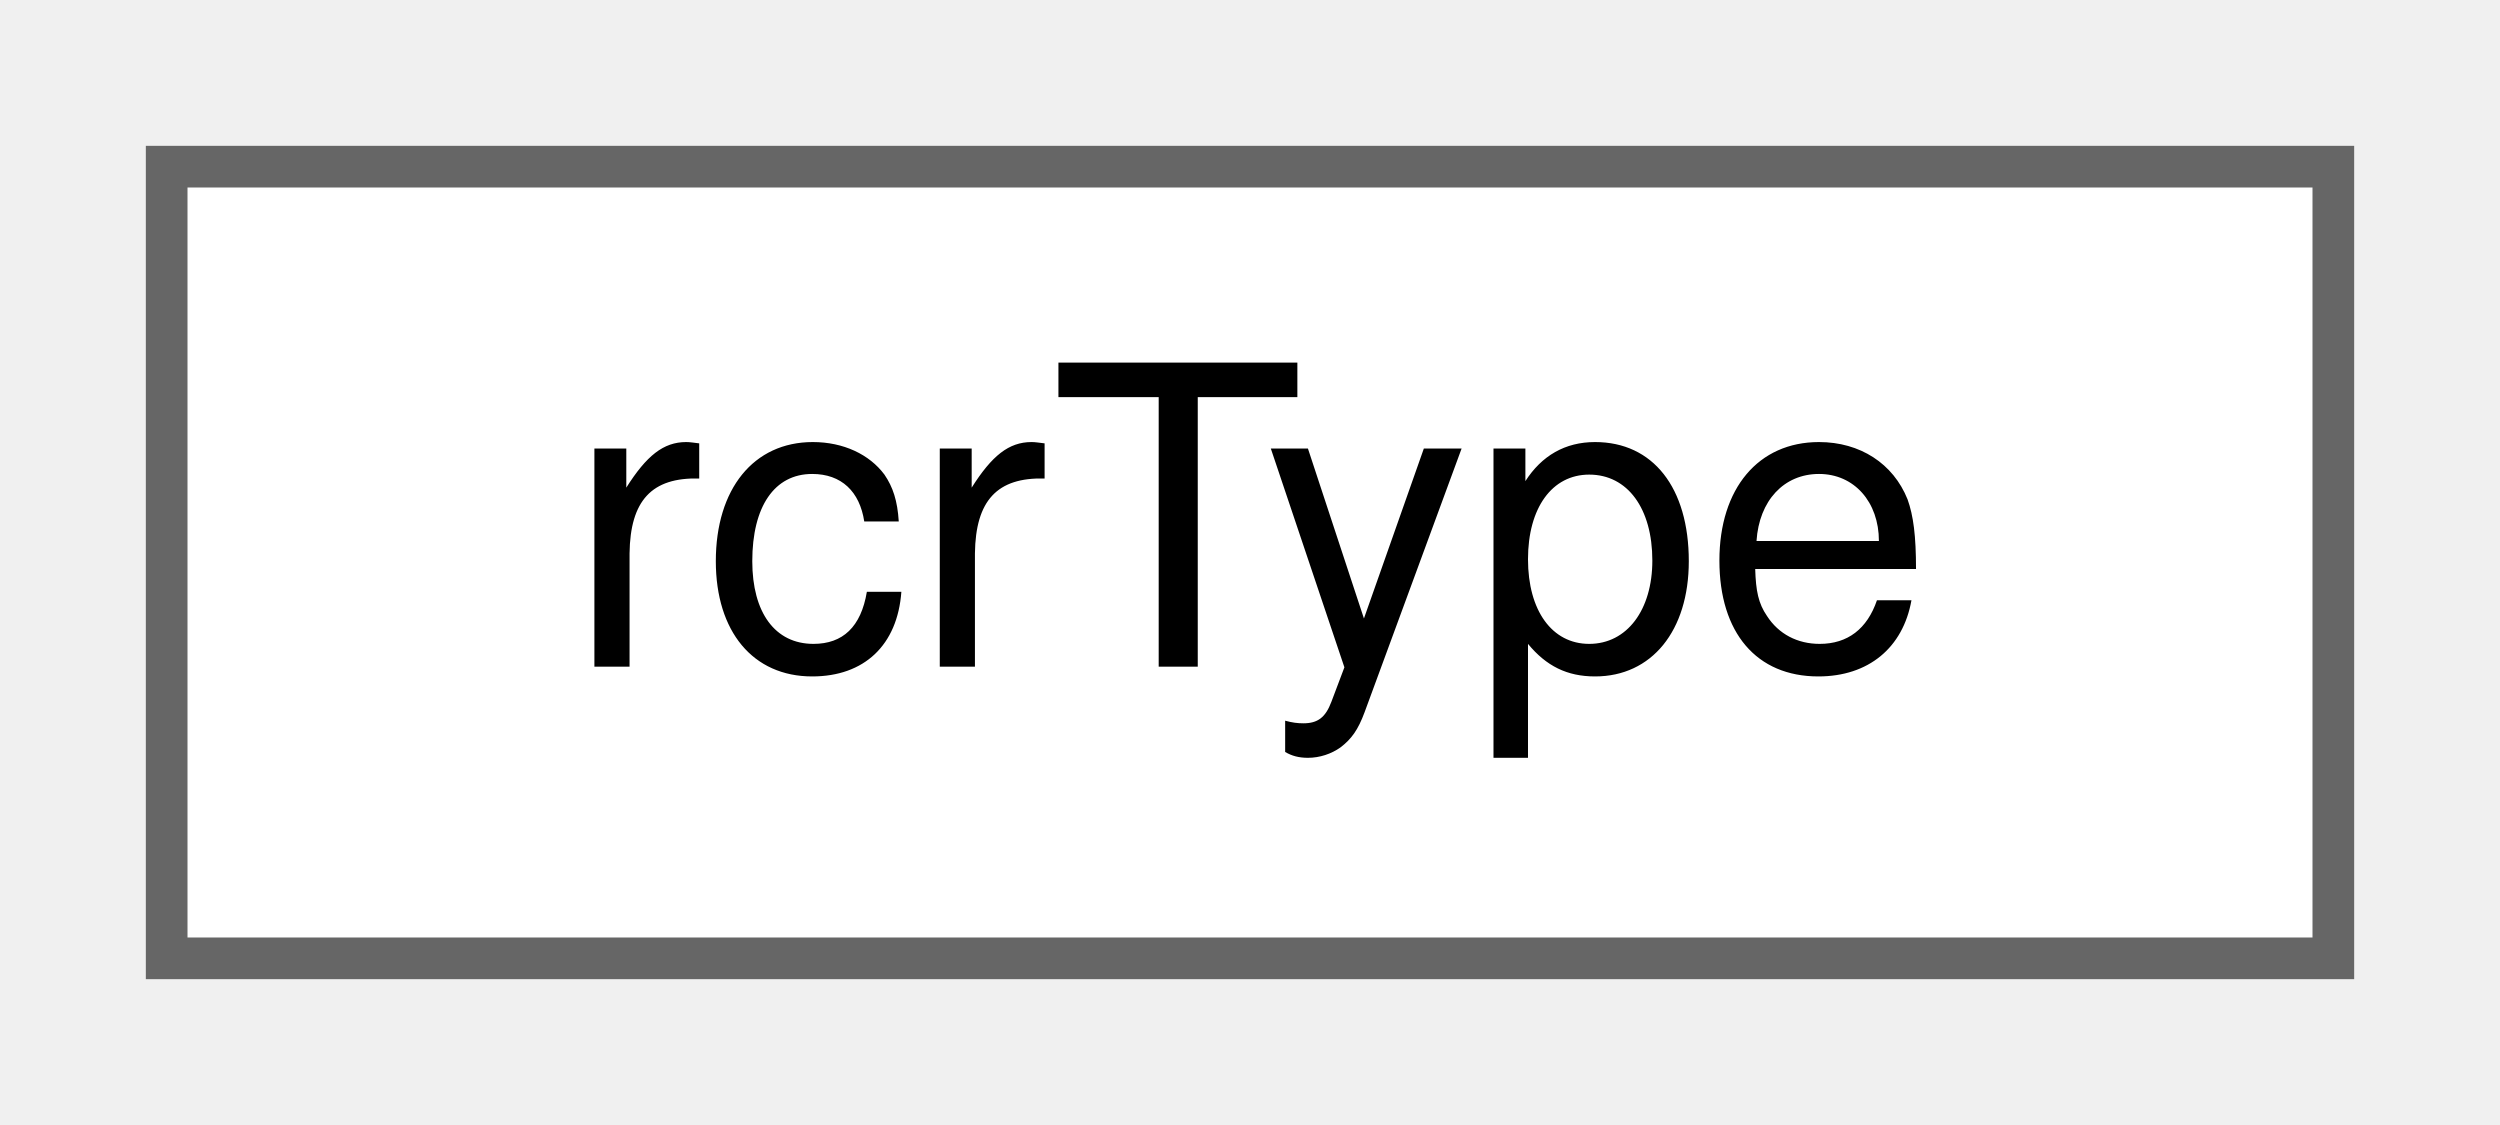
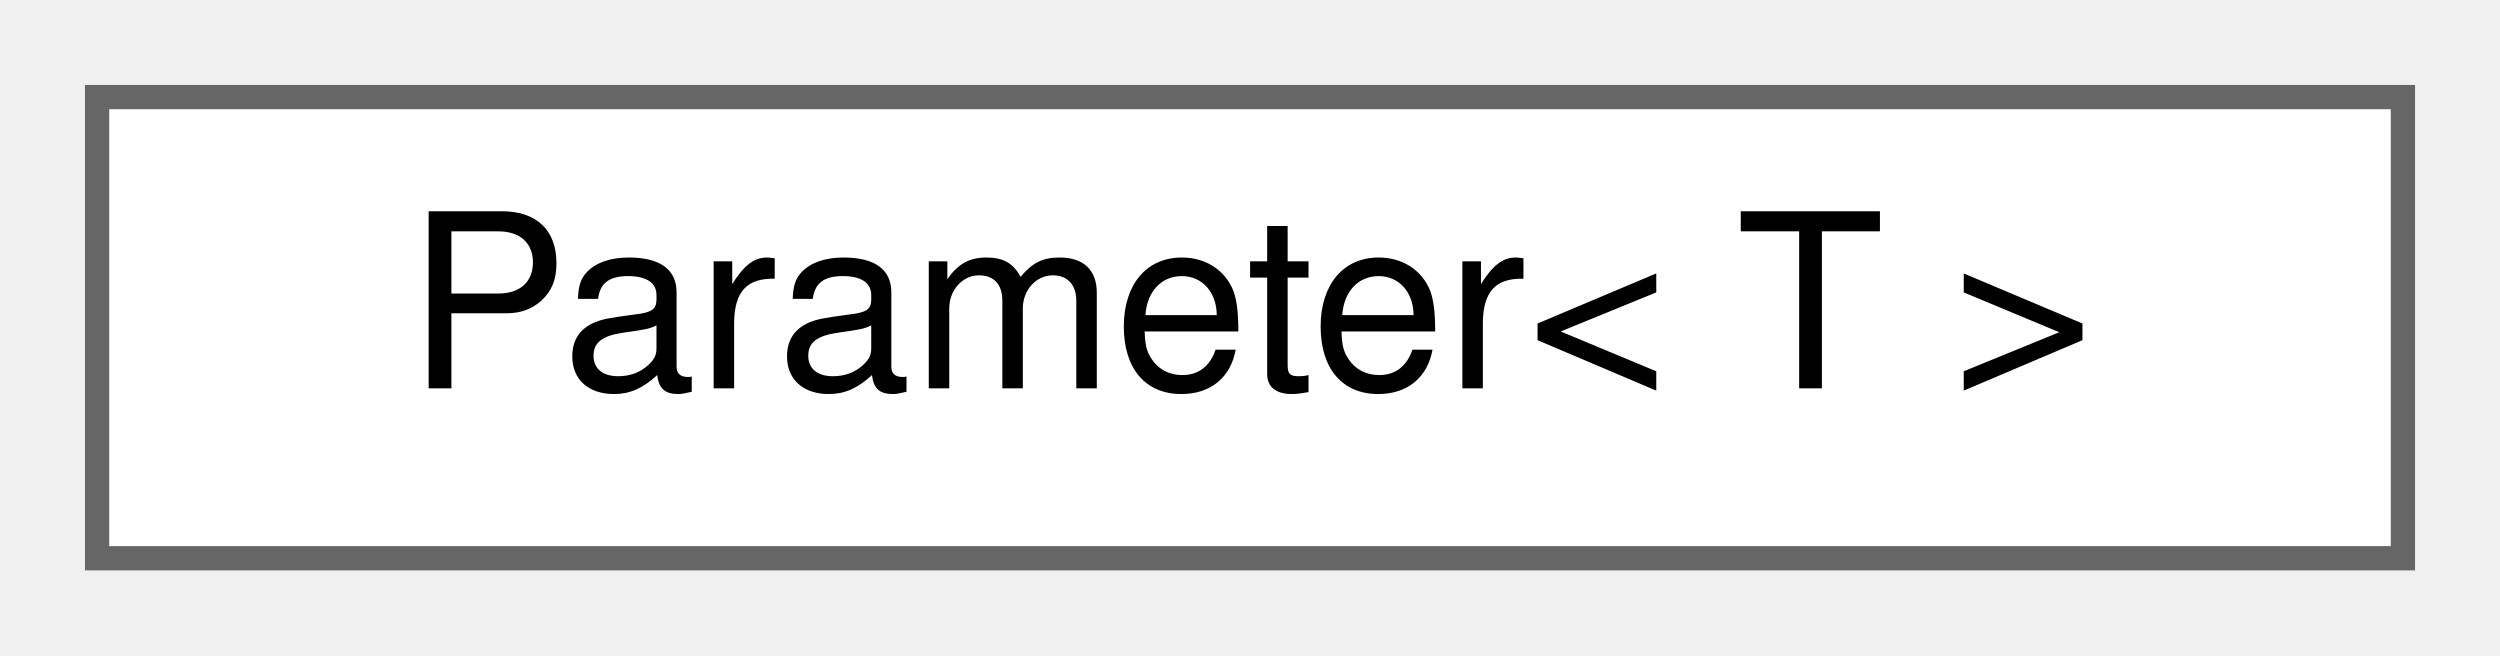
- <svg xmlns="http://www.w3.org/2000/svg" xmlns:xlink="http://www.w3.org/1999/xlink" width="60pt" height="27pt" viewBox="0.00 0.00 60.00 27.00">
+ <svg xmlns="http://www.w3.org/2000/svg" xmlns:xlink="http://www.w3.org/1999/xlink" width="103pt" height="27pt" viewBox="0.00 0.00 103.00 27.00">
  <g id="graph0" class="graph" transform="scale(1 1) rotate(0) translate(4 23)">
    <g id="Node000000" class="node">
      <g id="a_Node000000">
-         <a xlink:href="classrcr_type.html" target="_top" xlink:title=" ">
-           <polygon fill="white" stroke="#666666" points="52,-19 0,-19 0,0 52,0 52,-19" />
-           <text text-anchor="middle" x="26" y="-7" font-family="Helvetica,sans-Serif" font-size="10.00">rcrType</text>
+         <a xlink:href="class_parameter.html" target="_top" xlink:title="The Parameter class template is used to store a named paramater and its scalar value as a basic type:...">
+           <polygon fill="white" stroke="#666666" points="95,-19 0,-19 0,0 95,0 95,-19" />
+           <text text-anchor="middle" x="47.5" y="-7" font-family="Helvetica,sans-Serif" font-size="10.00">Parameter&lt; T &gt;</text>
        </a>
      </g>
    </g>
  </g>
</svg>
